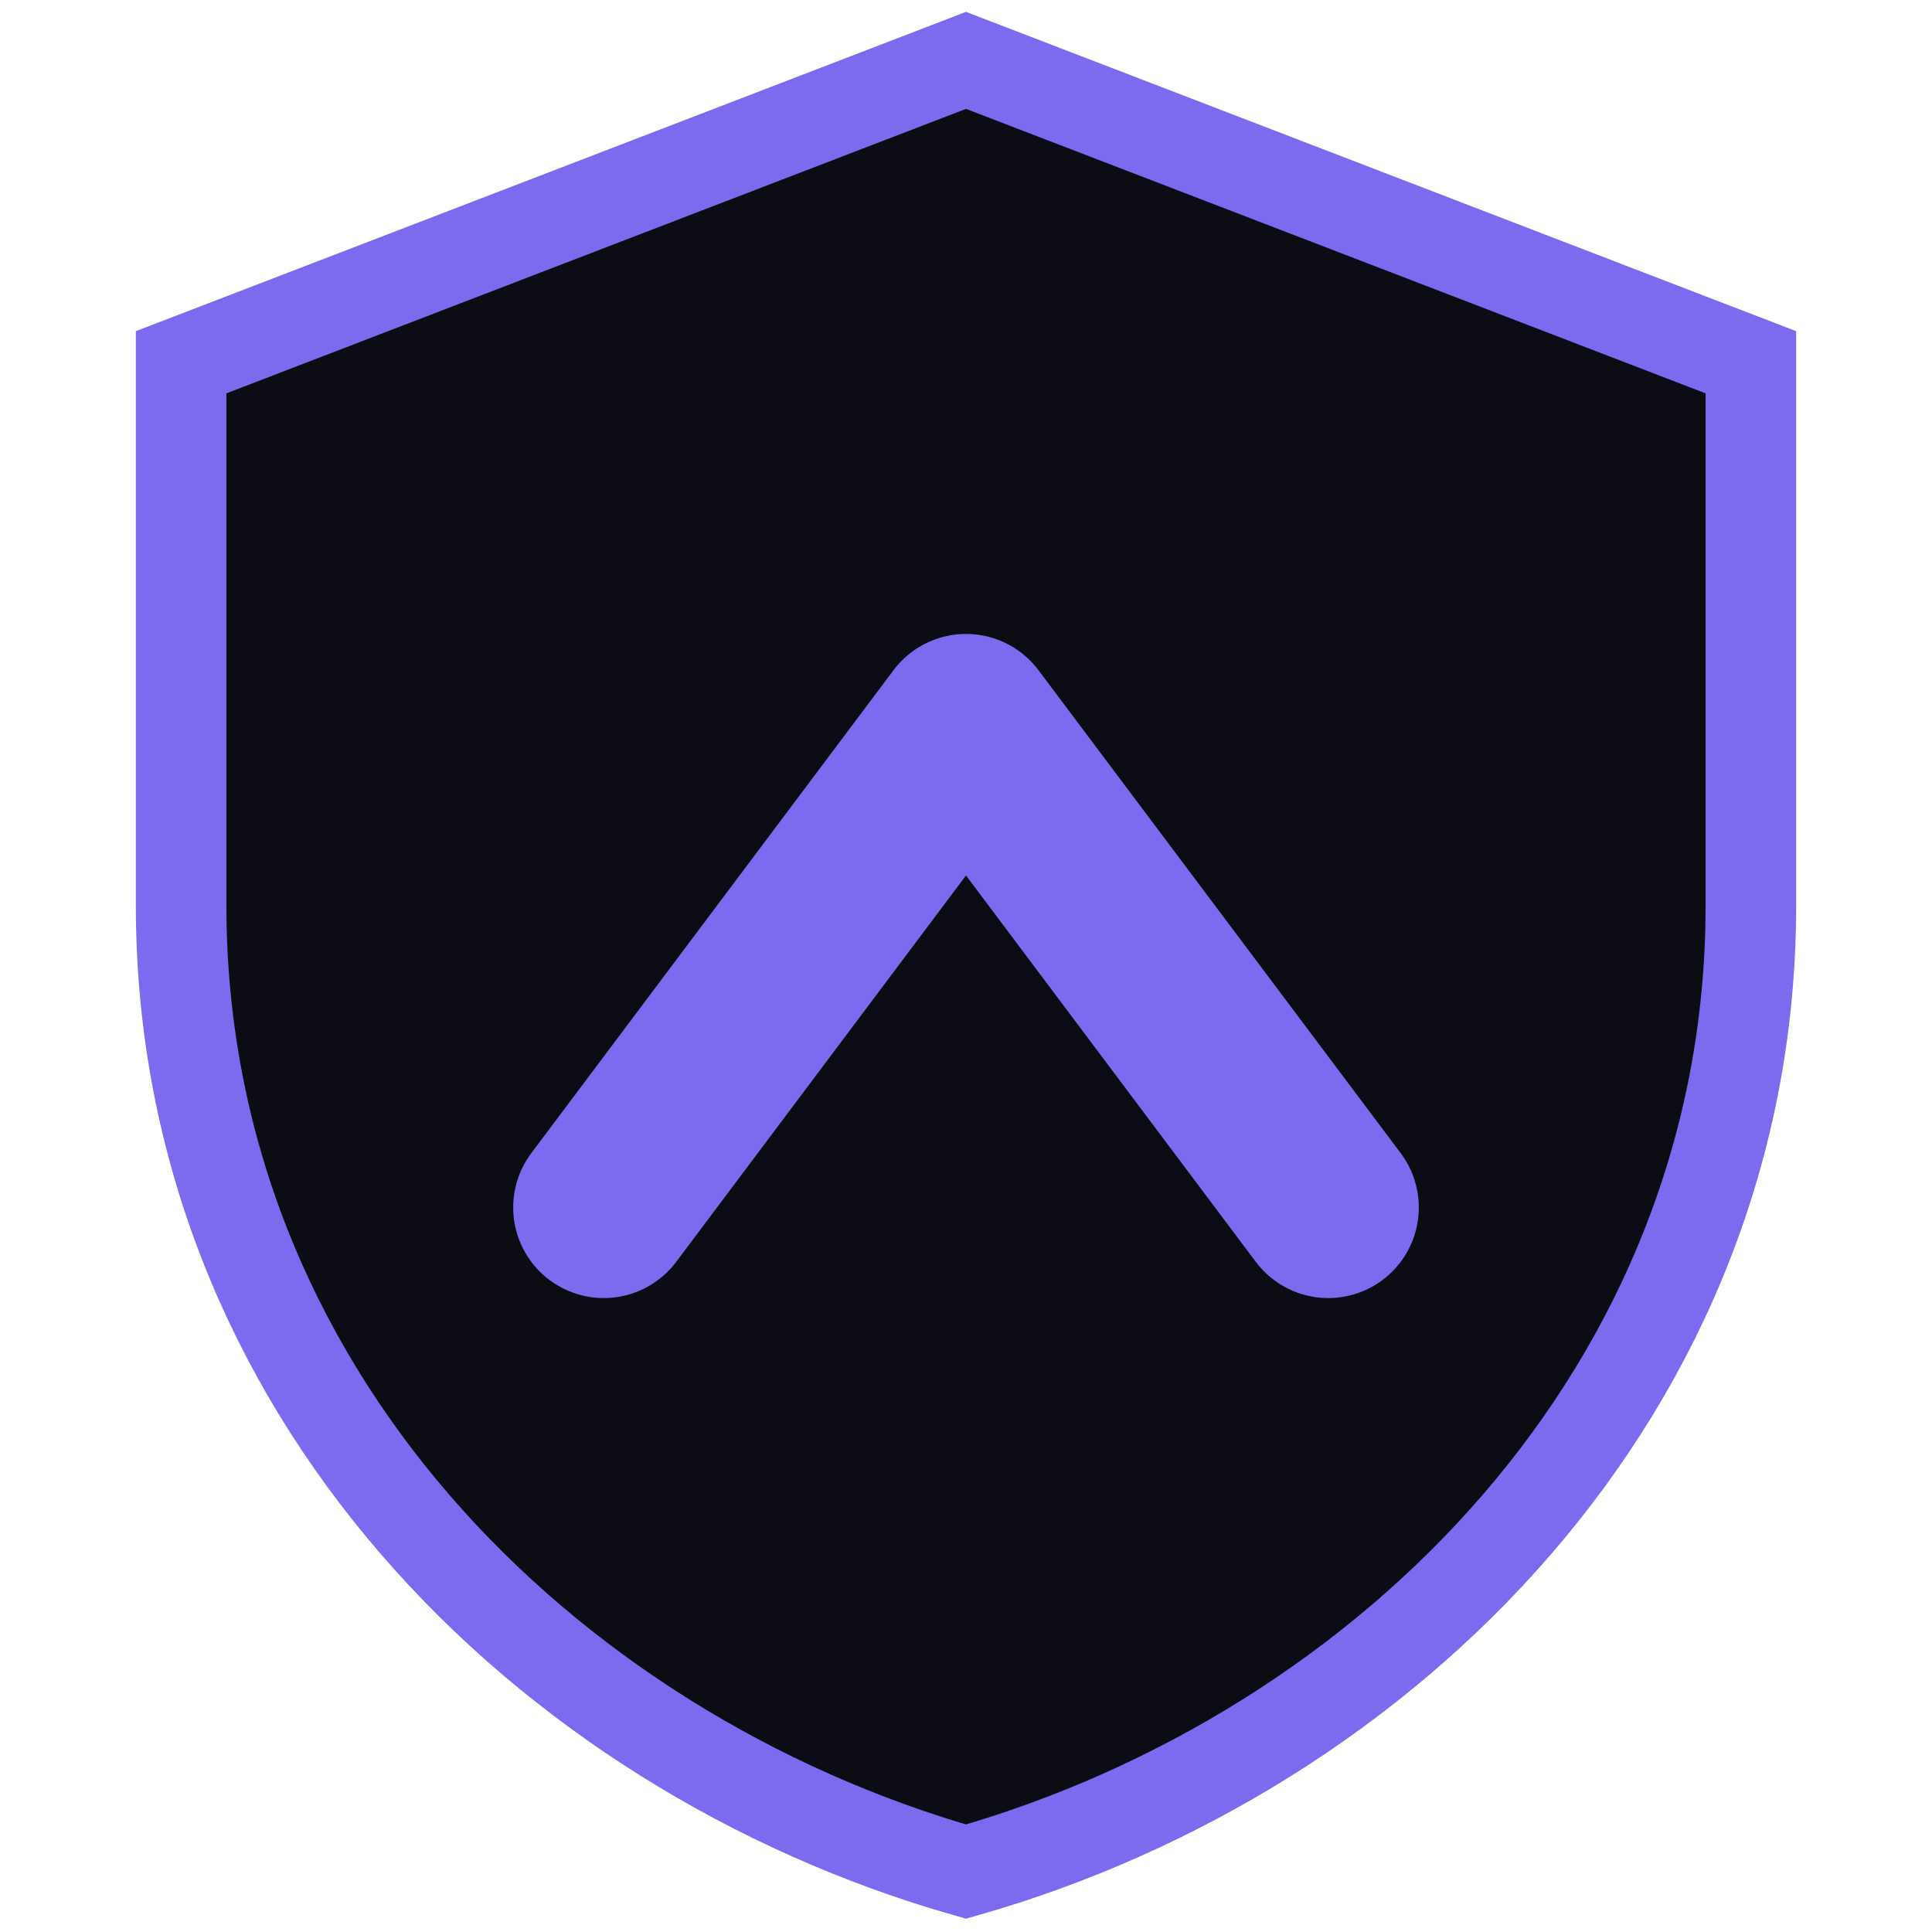
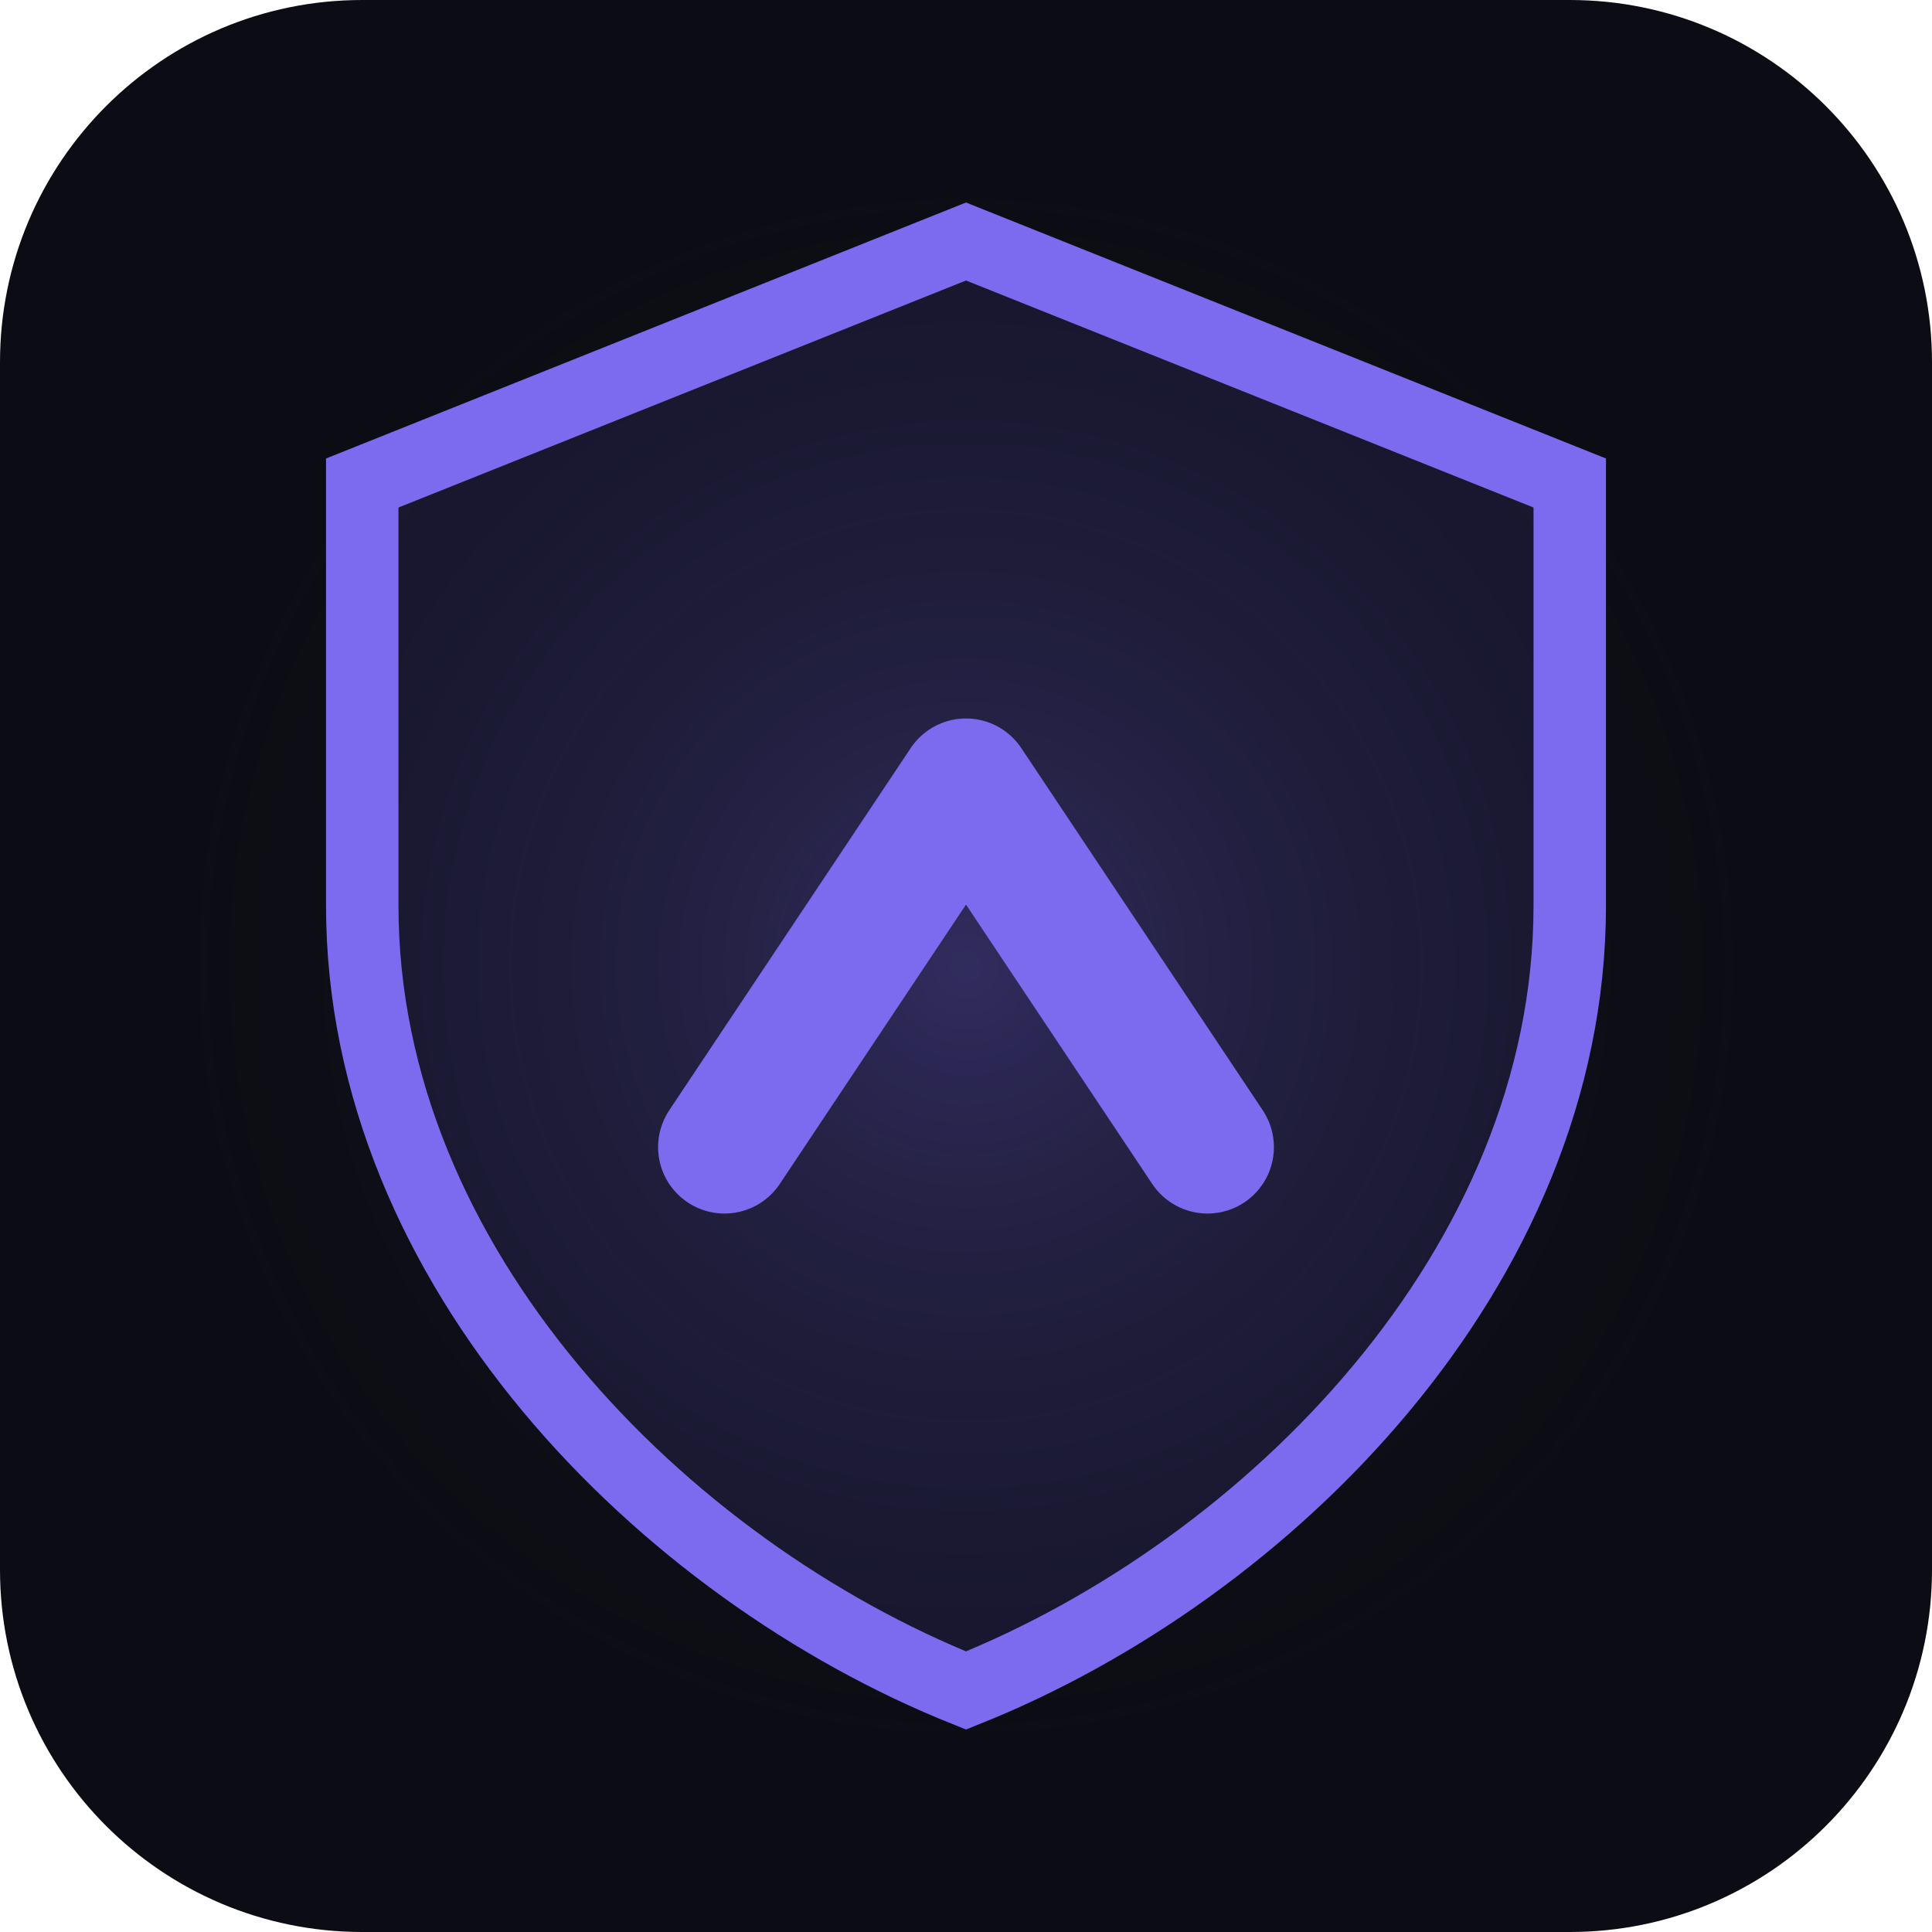
<svg xmlns="http://www.w3.org/2000/svg" viewBox="0 0 32 32" fill="none">
-   <path d="M16 1 L29 6 L29 15 C29 23 23 29 16 31 C9 29 3 23 3 15 L3 6 Z" fill="#0C0D14" stroke="#7C6AEF" stroke-width="1.5" />
-   <path d="M10 20 L16 12 L22 20" stroke="#7C6AEF" stroke-width="3" stroke-linecap="round" stroke-linejoin="round" fill="none" />
+   <rect width="32" height="32" rx="6" fill="#0C0D14" />
+   <circle cx="16" cy="16" r="14" fill="url(#glow)" opacity="1" />
+   <defs>
+     <radialGradient id="glow">
+       <stop offset="0%" stop-color="rgba(124,106,239,0.25)" />
+       <stop offset="100%" stop-color="transparent" />
+     </radialGradient>
+   </defs>
+   <path d="M16 4 L26 8 L26 15 C26 21 21 26 16 28 C11 26 6 21 6 15 L6 8 Z" fill="rgba(124,106,239,0.12)" stroke="#7C6AEF" stroke-width="1.2" />
+   <path d="M12 19 L16 13 L20 19" stroke="#7C6AEF" stroke-width="2.2" stroke-linecap="round" stroke-linejoin="round" fill="none" />
</svg>
